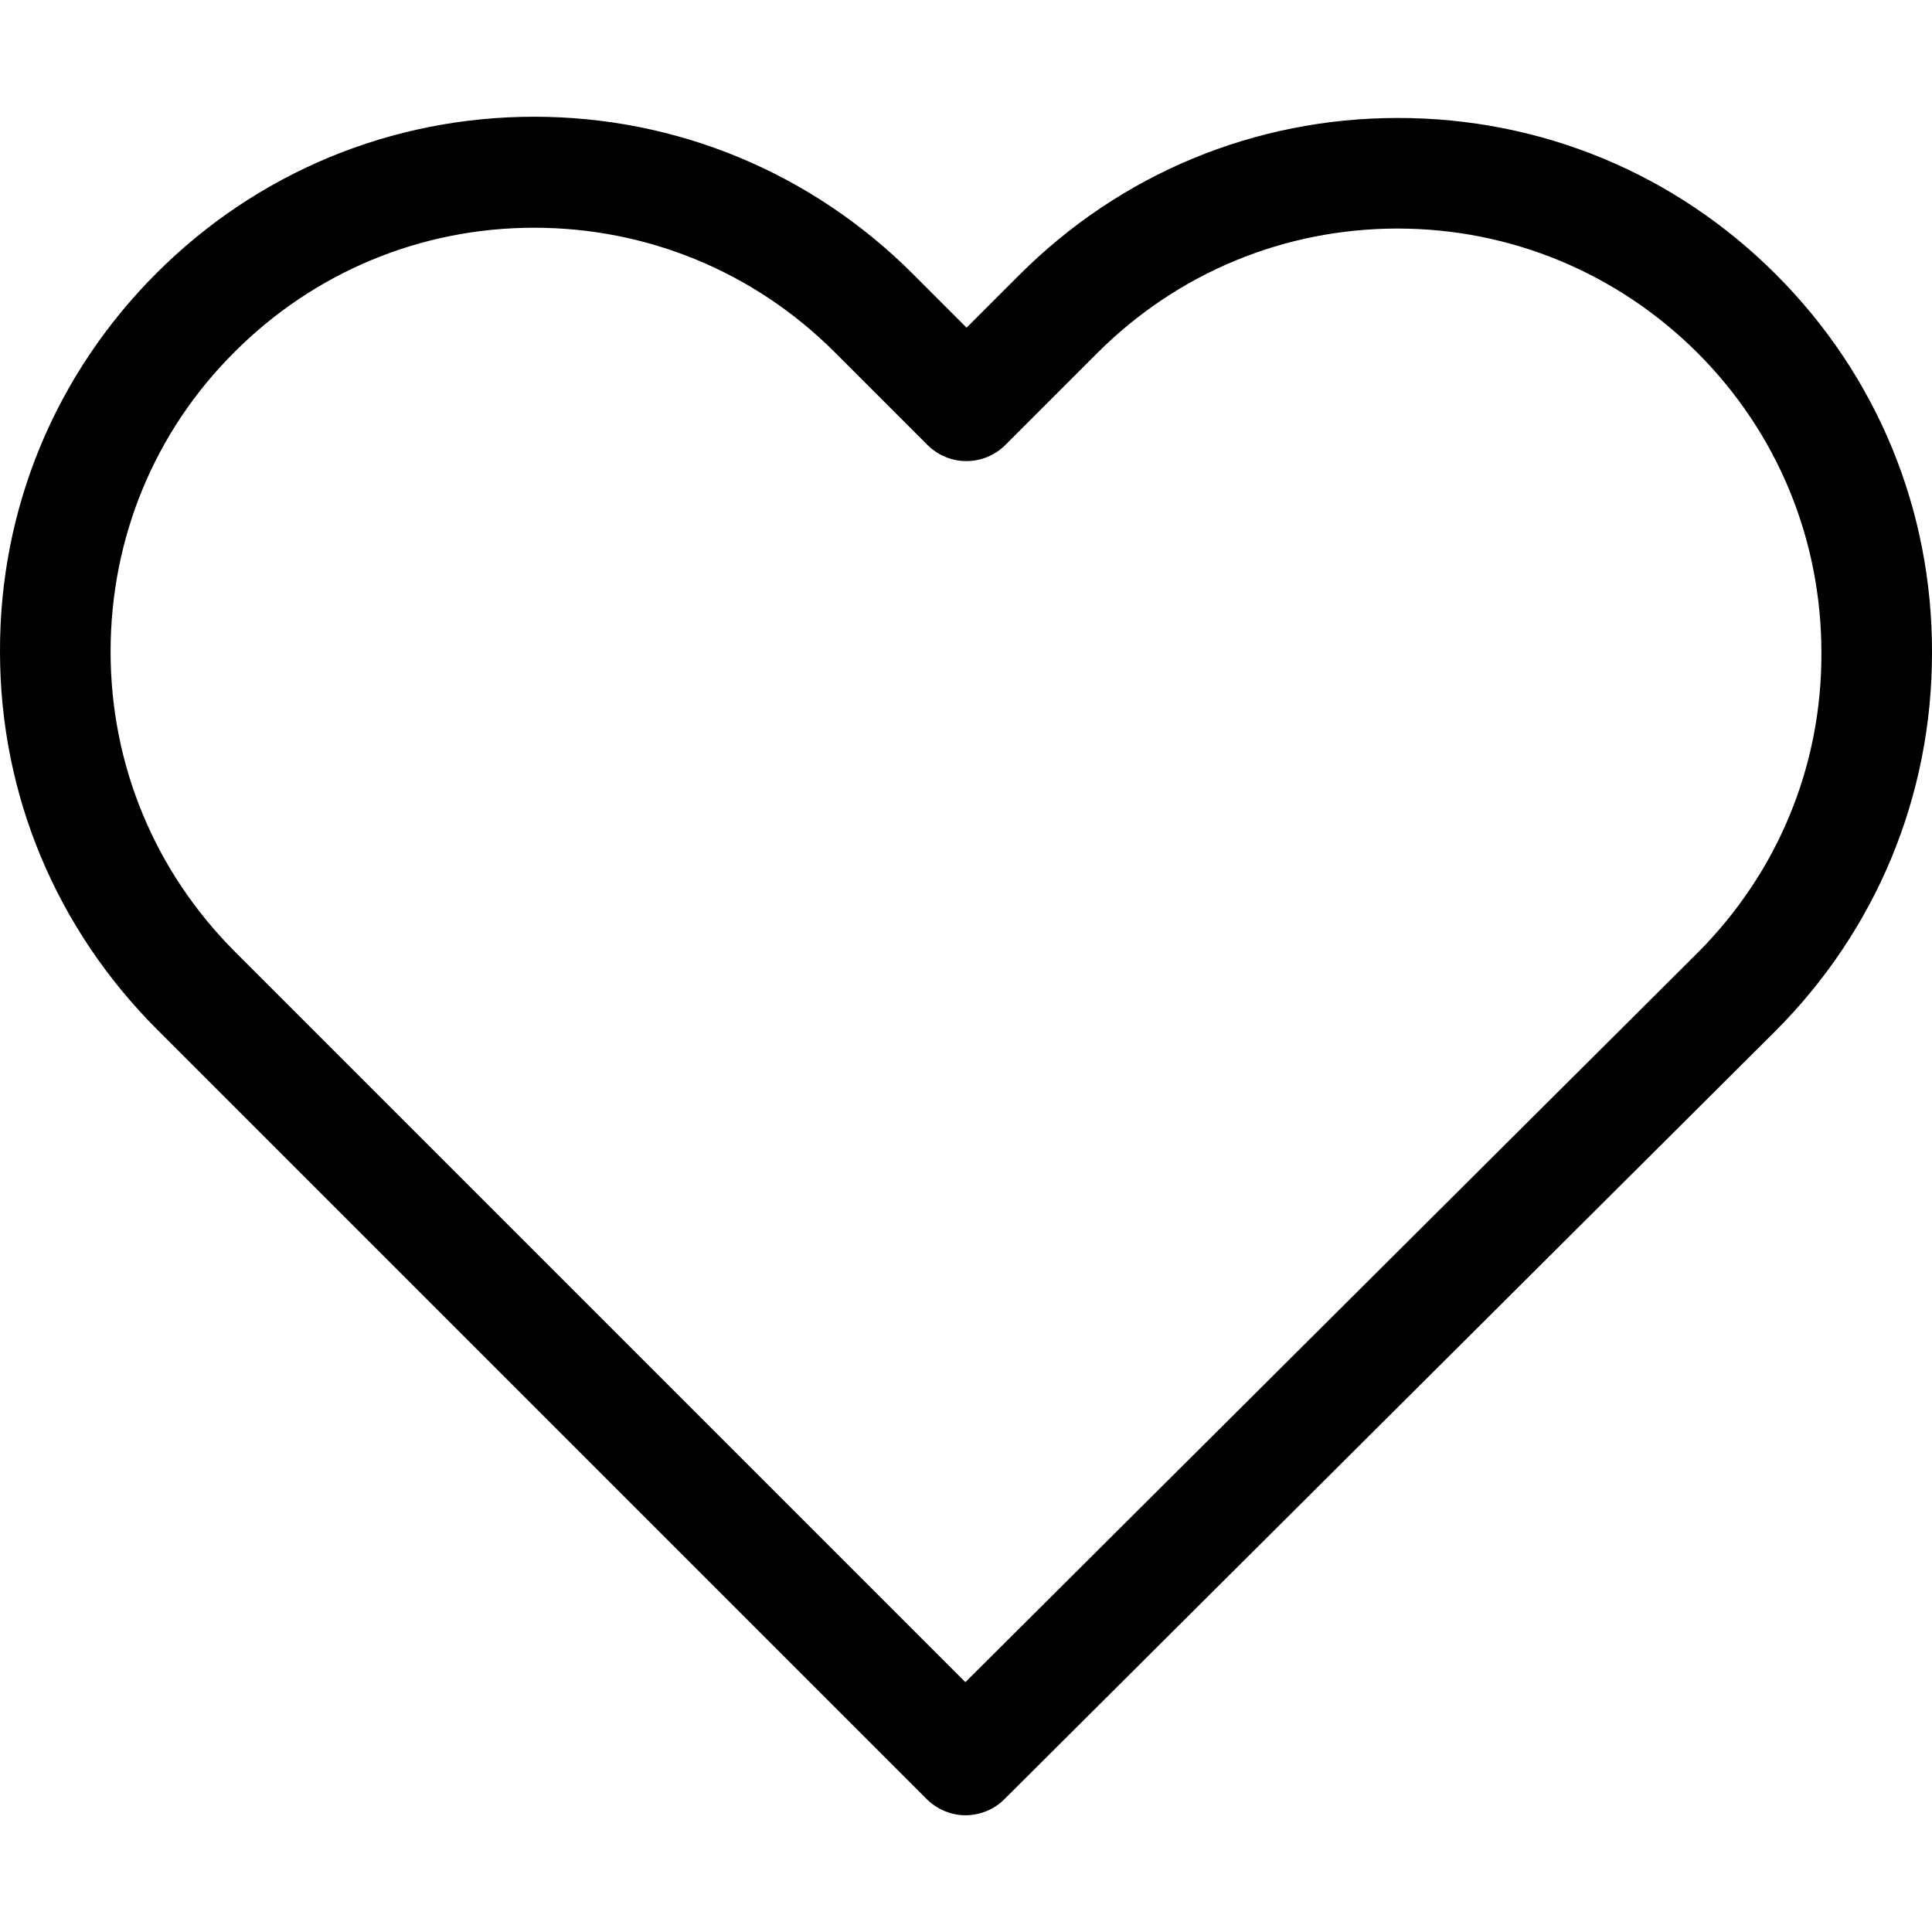
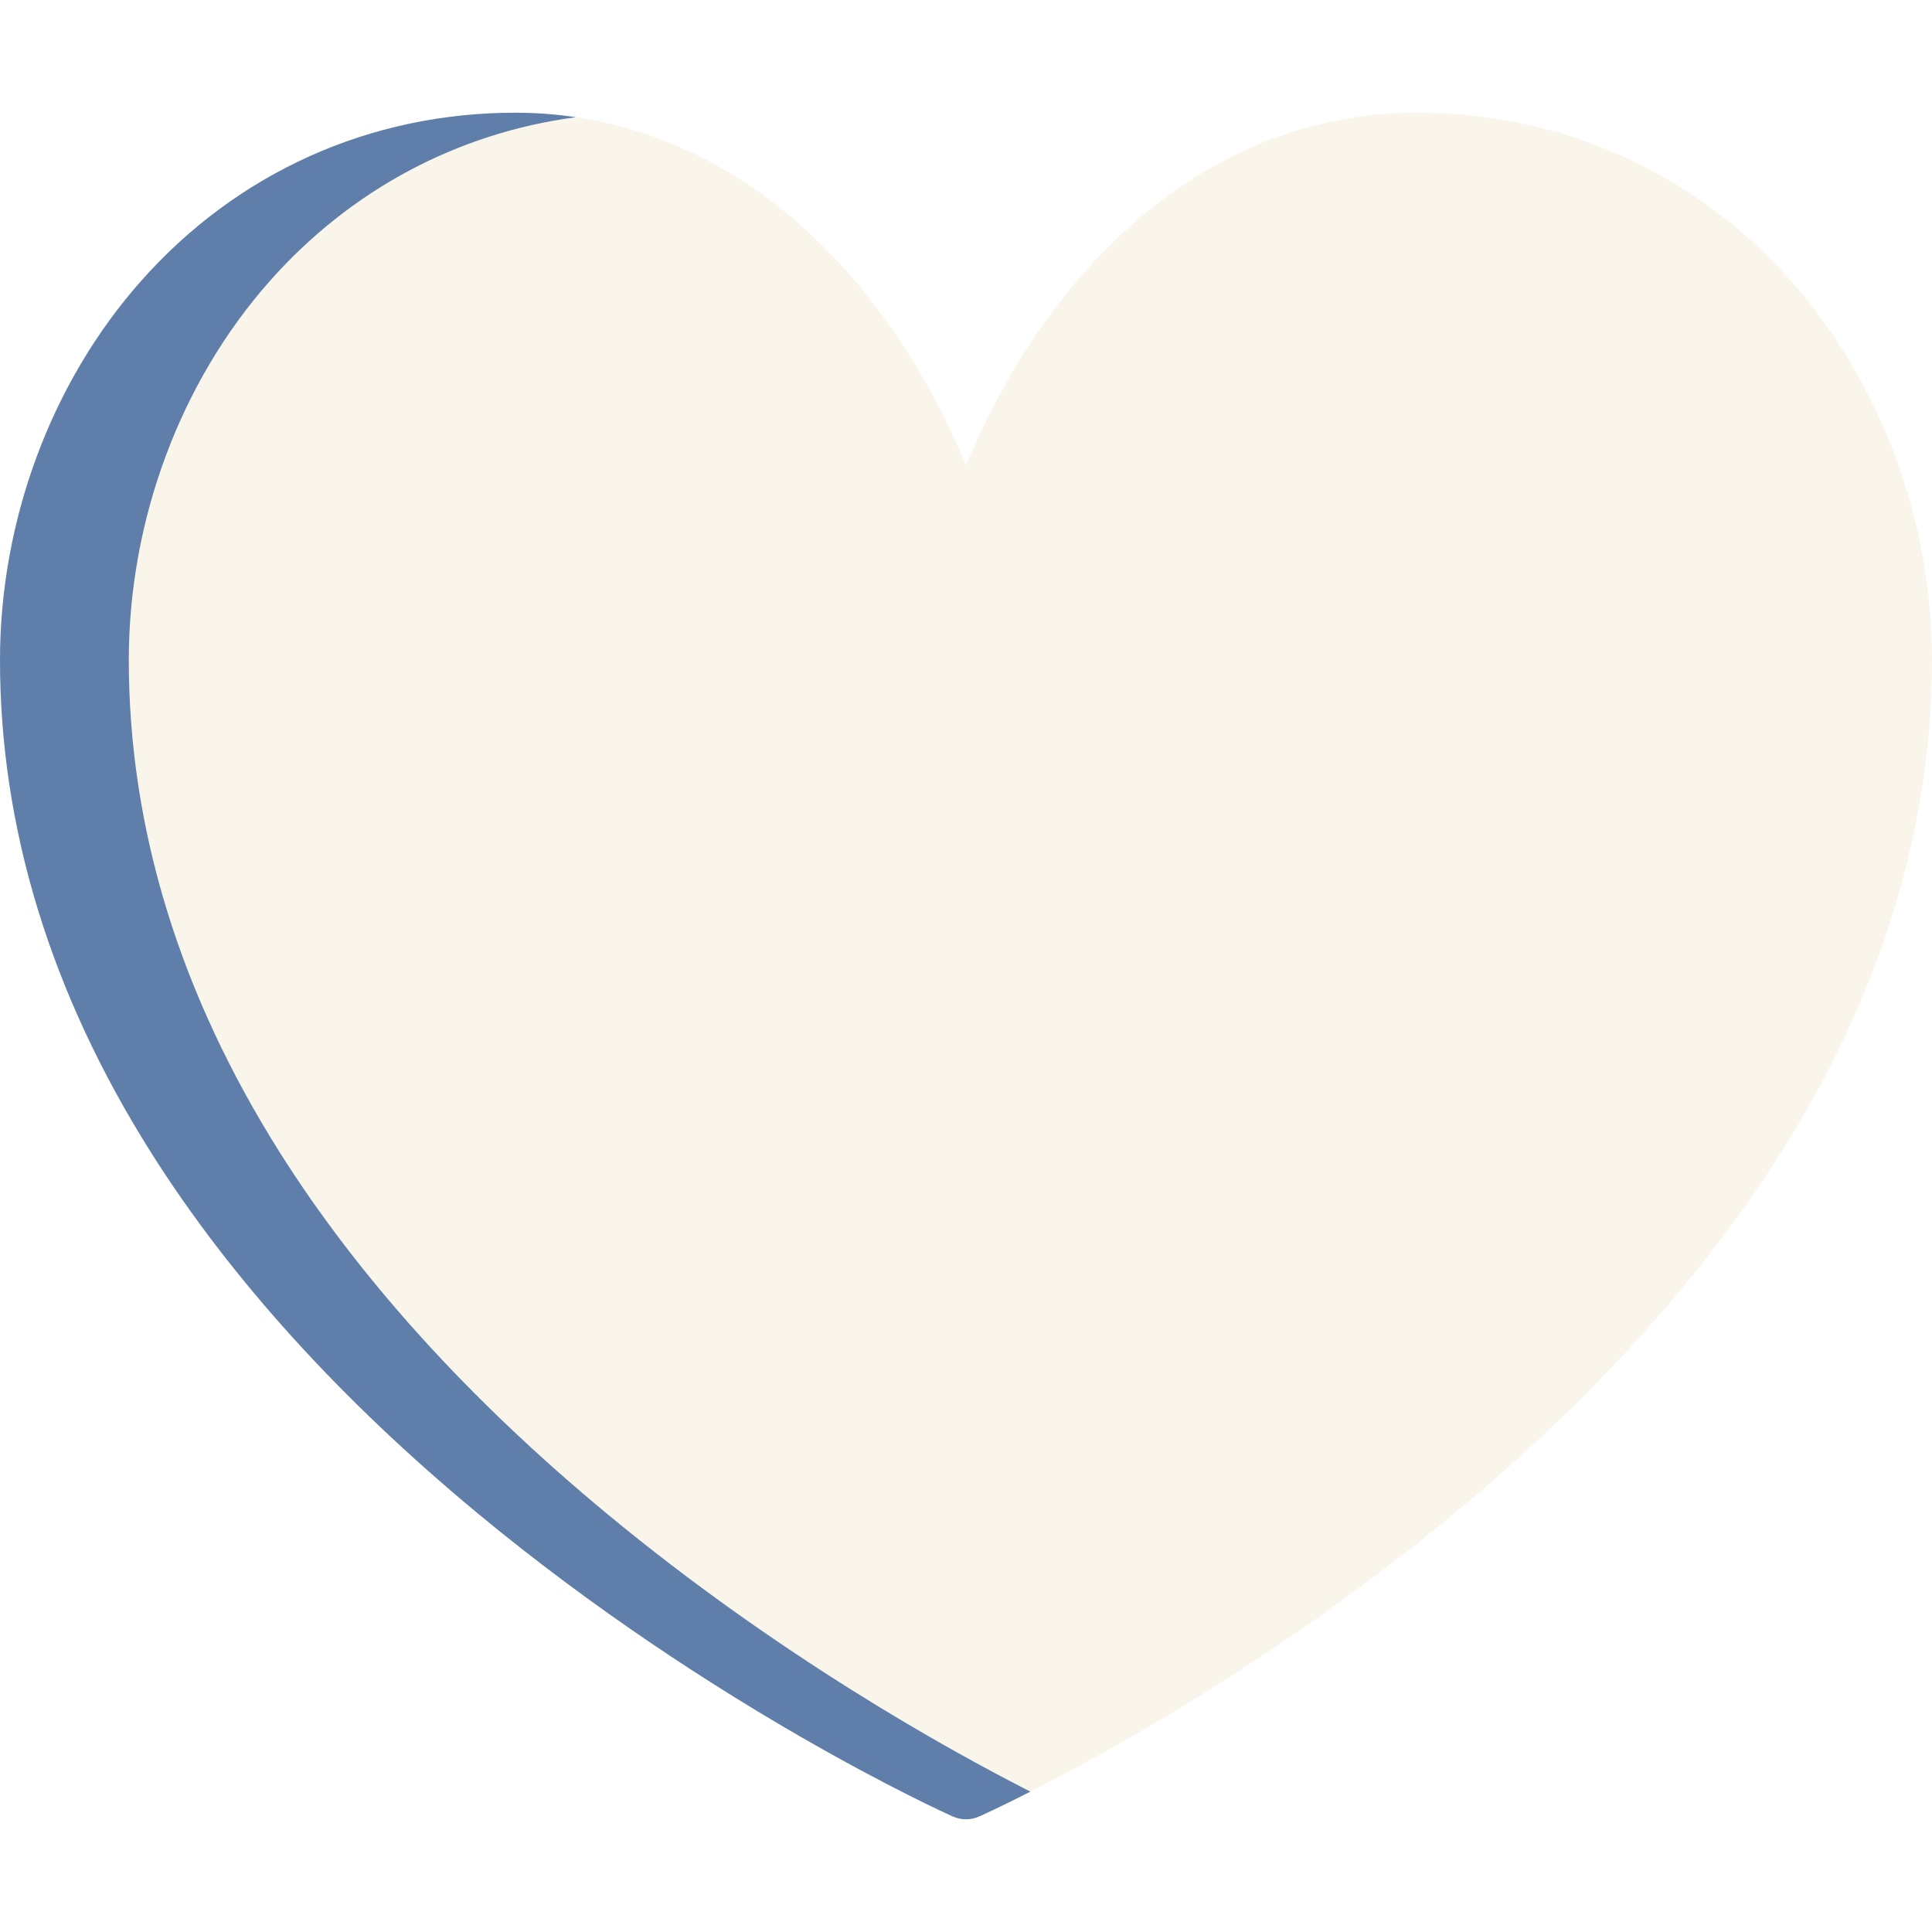
- <svg xmlns="http://www.w3.org/2000/svg" version="1.1" id="Capa_1" x="0px" y="0px" viewBox="0 0 471.701 471.701" style="enable-background:new 0 0 471.701 471.701;" xml:space="preserve">
-   <g>
-     <path d="M433.601,67.001c-24.7-24.7-57.4-38.2-92.3-38.2s-67.7,13.6-92.4,38.3l-12.9,12.9l-13.1-13.1   c-24.7-24.7-57.6-38.4-92.5-38.4c-34.8,0-67.6,13.6-92.2,38.2c-24.7,24.7-38.3,57.5-38.2,92.4c0,34.9,13.7,67.6,38.4,92.3   l187.8,187.8c2.6,2.6,6.1,4,9.5,4c3.4,0,6.9-1.3,9.5-3.9l188.2-187.5c24.7-24.7,38.3-57.5,38.3-92.4   C471.801,124.501,458.301,91.701,433.601,67.001z M414.401,232.701l-178.7,178l-178.3-178.3c-19.6-19.6-30.4-45.6-30.4-73.3   s10.7-53.7,30.3-73.2c19.5-19.5,45.5-30.3,73.1-30.3c27.7,0,53.8,10.8,73.4,30.4l22.6,22.6c5.3,5.3,13.8,5.3,19.1,0l22.4-22.4   c19.6-19.6,45.7-30.4,73.3-30.4c27.6,0,53.6,10.8,73.2,30.3c19.6,19.6,30.3,45.6,30.3,73.3   C444.801,187.101,434.001,213.101,414.401,232.701z" />
-   </g>
+ <svg xmlns="http://www.w3.org/2000/svg" version="1.1" id="Layer_1" x="0px" y="0px" viewBox="0 0 512 512" style="enable-background:new 0 0 512 512;" xml:space="preserve">
+   <path style="fill:#f9f5eb;" d="M474.655,74.503C449.169,45.72,413.943,29.87,375.467,29.87c-30.225,0-58.5,12.299-81.767,35.566  c-15.522,15.523-28.33,35.26-37.699,57.931c-9.371-22.671-22.177-42.407-37.699-57.931c-23.267-23.267-51.542-35.566-81.767-35.566  c-38.477,0-73.702,15.851-99.188,44.634C13.612,101.305,0,137.911,0,174.936c0,44.458,13.452,88.335,39.981,130.418  c21.009,33.324,50.227,65.585,86.845,95.889c62.046,51.348,123.114,78.995,125.683,80.146c2.203,0.988,4.779,0.988,6.981,0  c2.57-1.151,63.637-28.798,125.683-80.146c36.618-30.304,65.836-62.565,86.845-95.889C498.548,263.271,512,219.394,512,174.936  C512,137.911,498.388,101.305,474.655,74.503z" />
+   <path style="fill:#607eaa;" d="M160.959,401.243c-36.618-30.304-65.836-62.565-86.845-95.889  c-26.529-42.083-39.981-85.961-39.981-130.418c0-37.025,13.612-73.631,37.345-100.433c21.44-24.213,49.775-39.271,81.138-43.443  c-5.286-0.786-10.653-1.189-16.082-1.189c-38.477,0-73.702,15.851-99.188,44.634C13.612,101.305,0,137.911,0,174.936  c0,44.458,13.452,88.335,39.981,130.418c21.009,33.324,50.227,65.585,86.845,95.889c62.046,51.348,123.114,78.995,125.683,80.146  c2.203,0.988,4.779,0.988,6.981,0c0.689-0.308,5.586-2.524,13.577-6.588C251.254,463.709,206.371,438.825,160.959,401.243z" />
  <g>
</g>
  <g>
</g>
  <g>
</g>
  <g>
</g>
  <g>
</g>
  <g>
</g>
  <g>
</g>
  <g>
</g>
  <g>
</g>
  <g>
</g>
  <g>
</g>
  <g>
</g>
  <g>
</g>
  <g>
</g>
  <g>
</g>
</svg>
